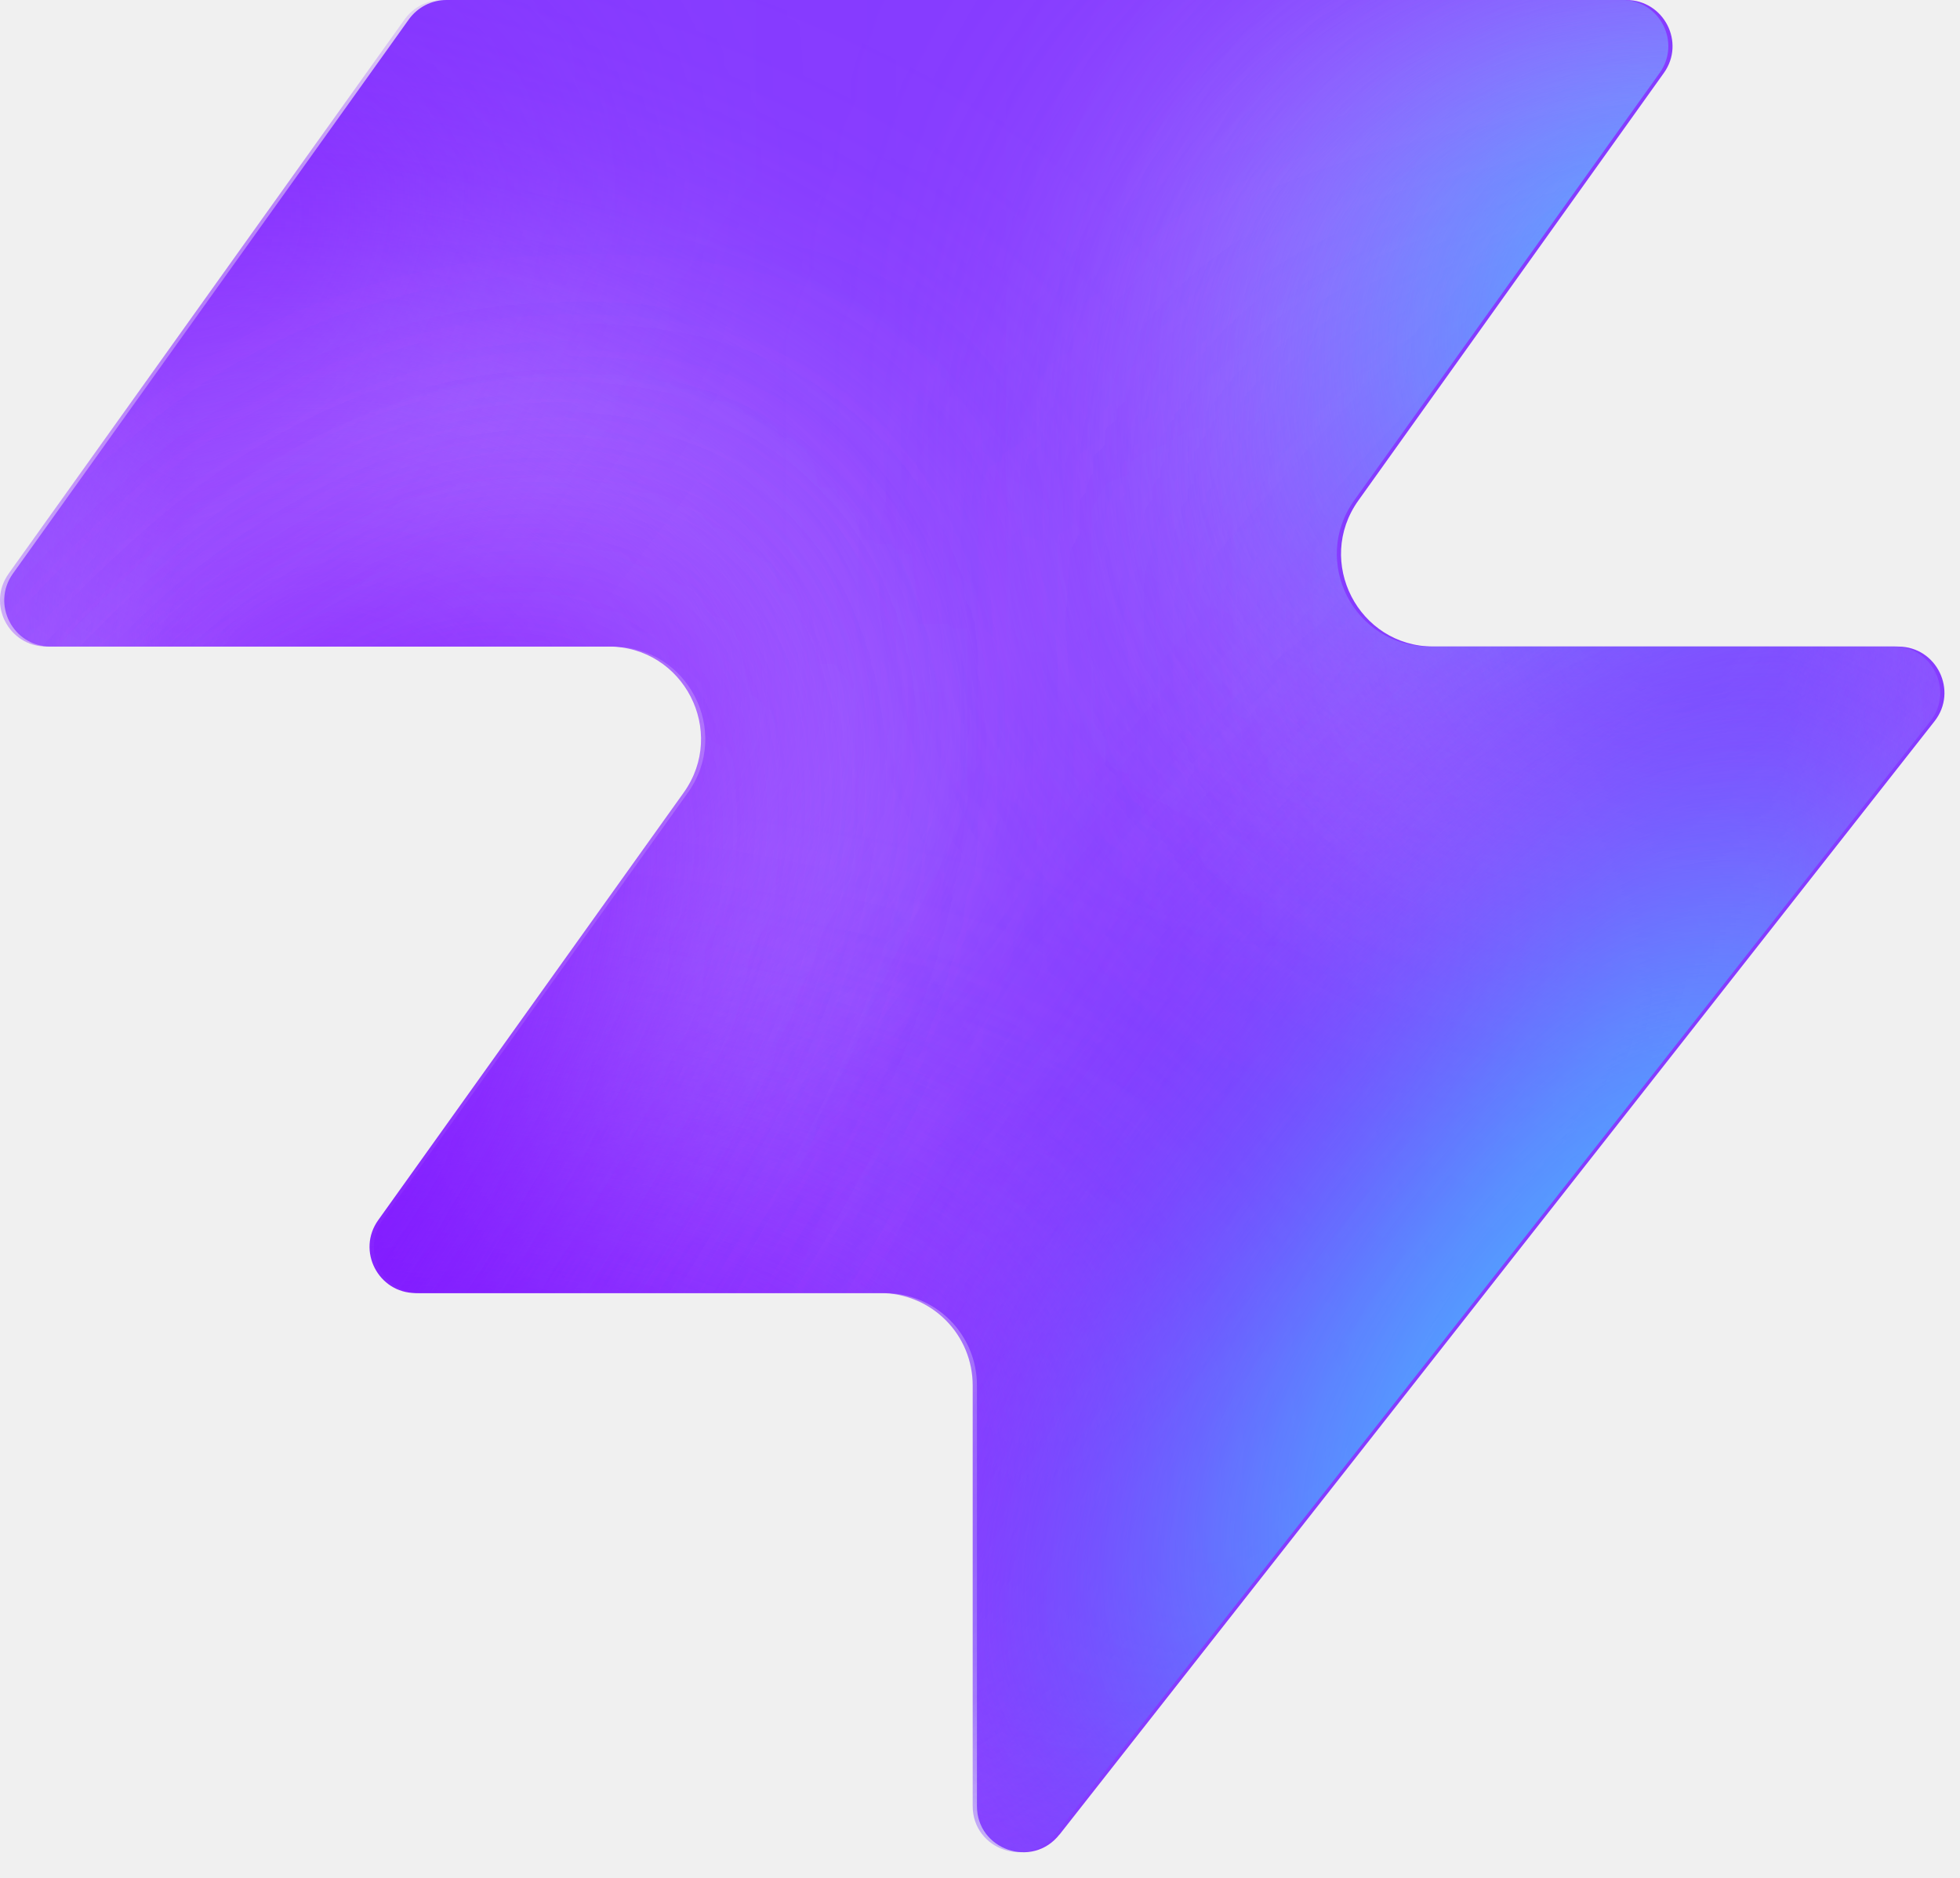
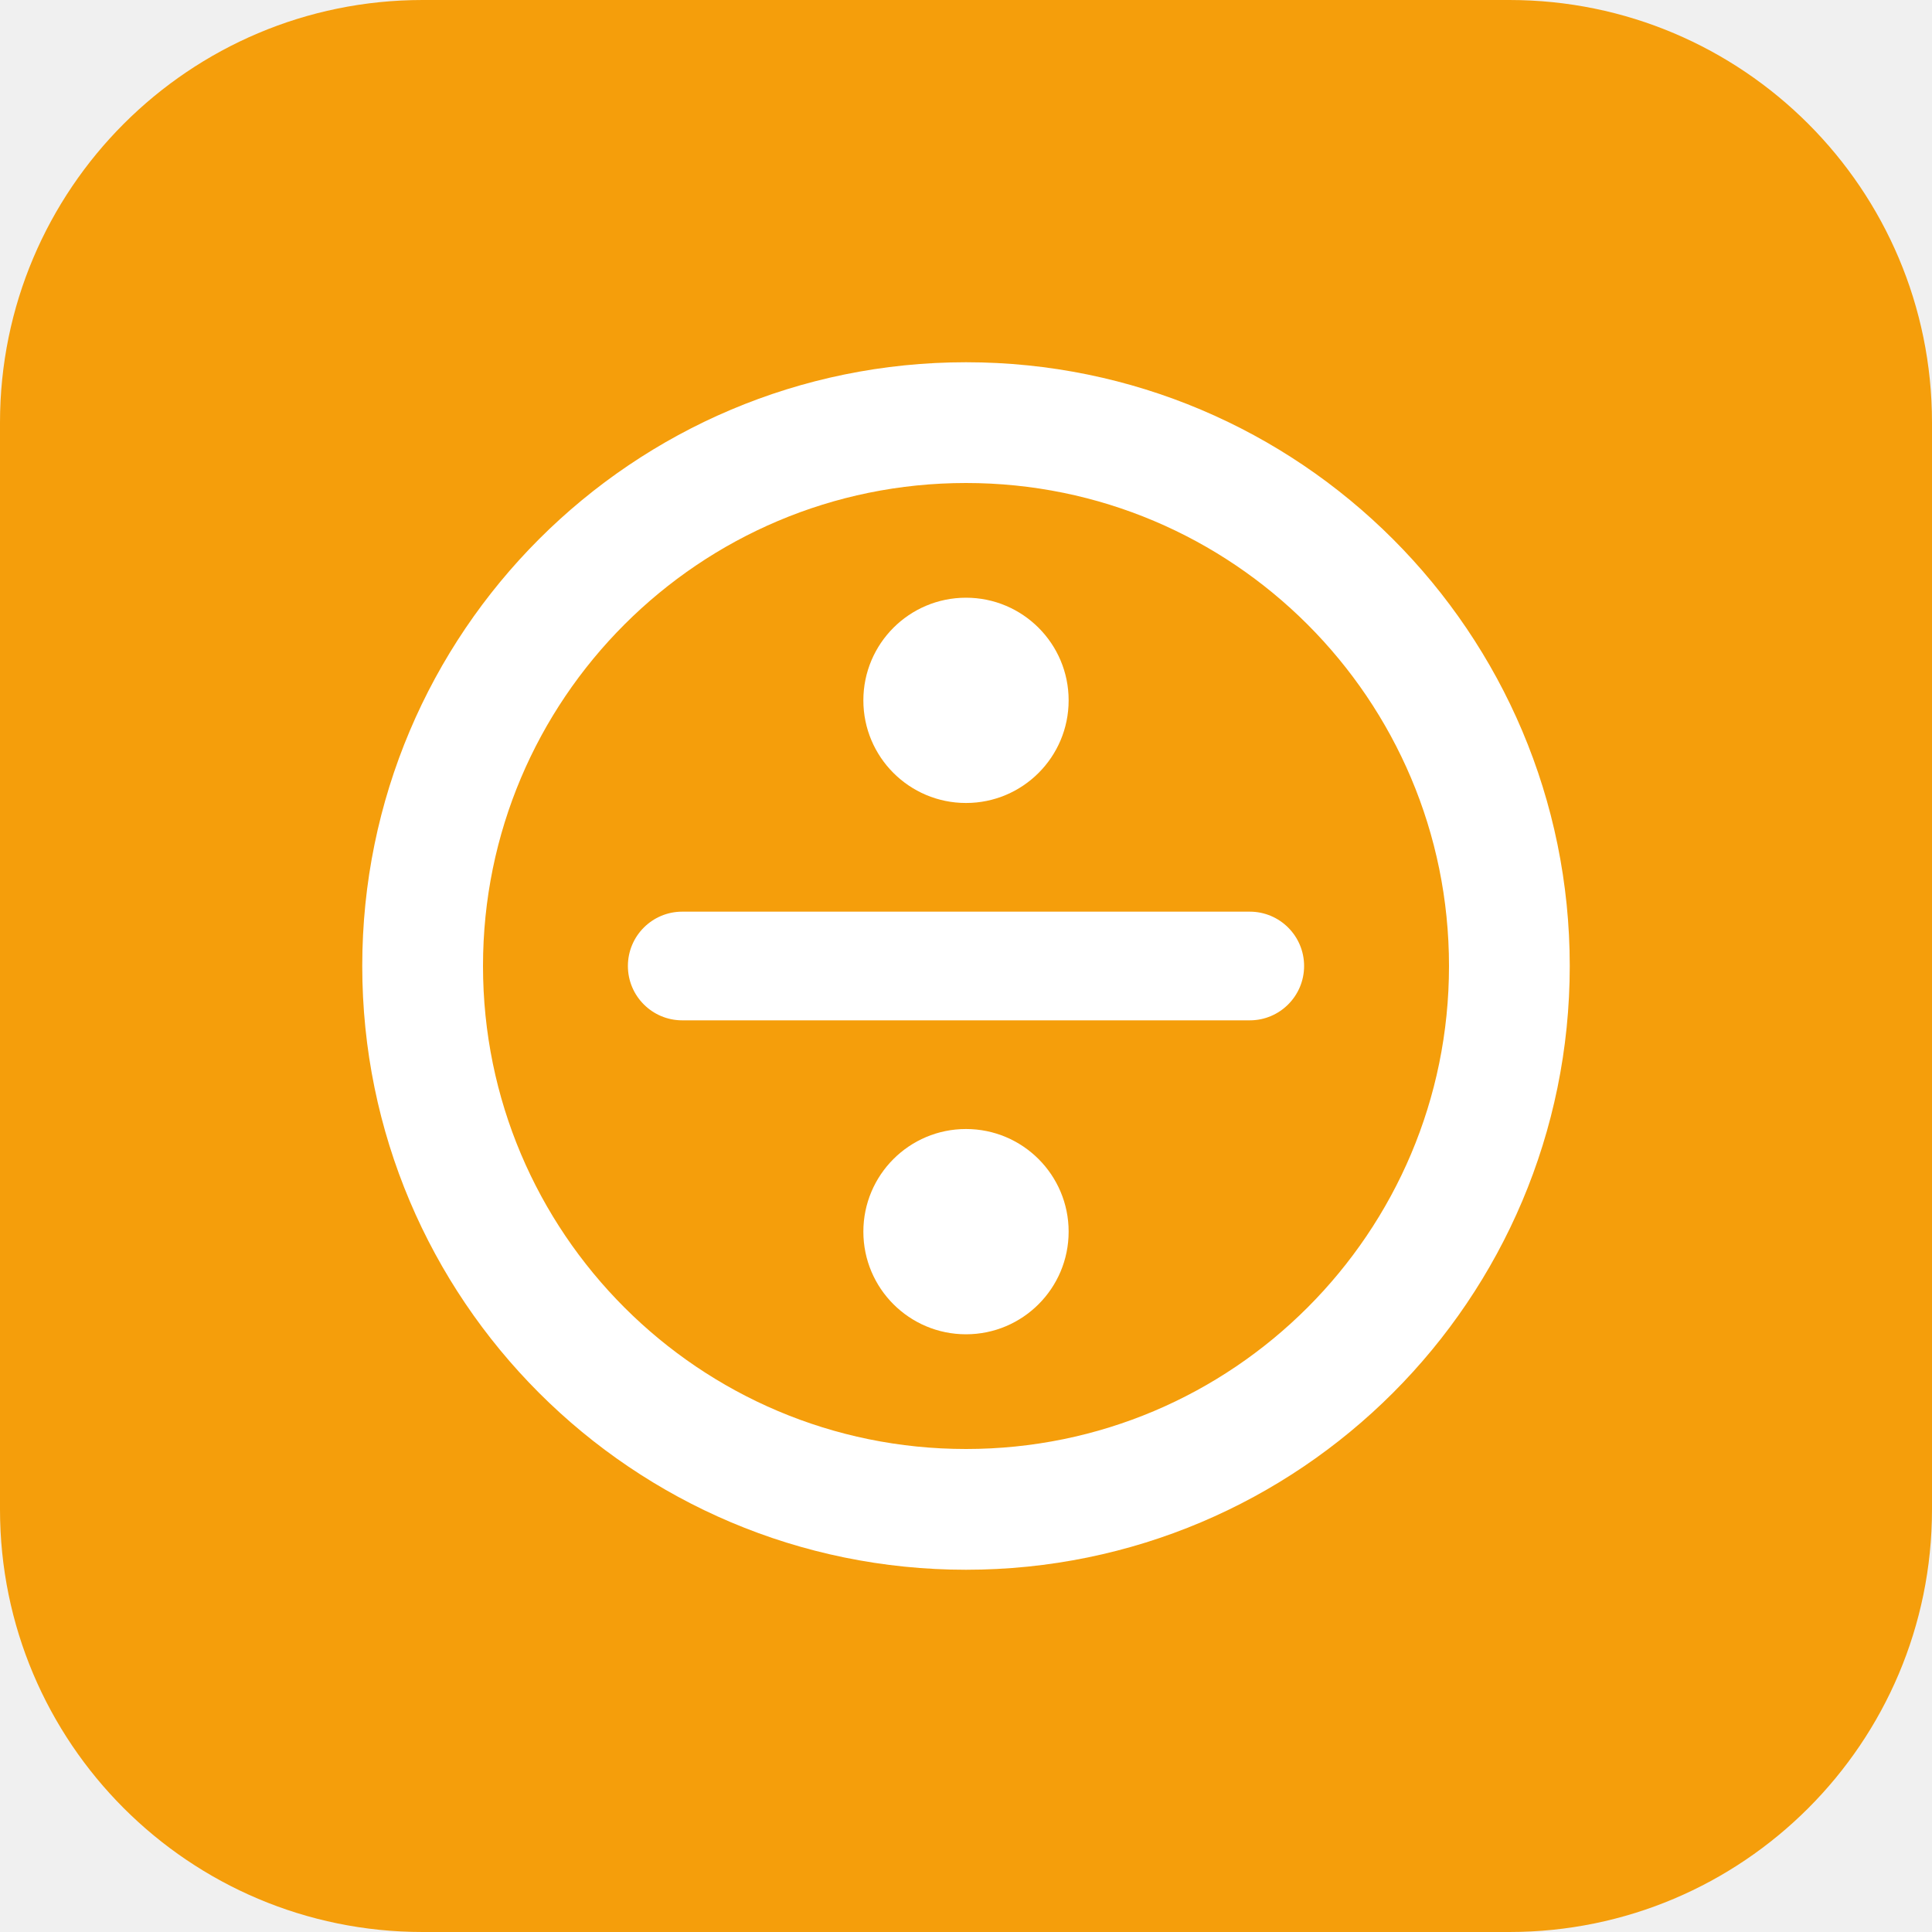
- <svg xmlns="http://www.w3.org/2000/svg" width="48" height="46" fill="none" viewBox="0 0 48 46">
-   <path fill="#863bff" d="M25.946 44.938c-.664.845-2.021.375-2.021-.698V33.937a2.26 2.26 0 0 0-2.262-2.262H10.287c-.92 0-1.456-1.04-.92-1.788l7.48-10.471c1.07-1.497 0-3.578-1.842-3.578H1.237c-.92 0-1.456-1.04-.92-1.788L10.013.474c.214-.297.556-.474.92-.474h28.894c.92 0 1.456 1.04.92 1.788l-7.48 10.471c-1.07 1.498 0 3.579 1.842 3.579h11.377c.943 0 1.473 1.088.89 1.83L25.947 44.94z" style="fill:#863bff;fill:color(display-p3 .525 .23 1);fill-opacity:1" />
-   <mask id="a" width="48" height="46" x="0" y="0" maskUnits="userSpaceOnUse" style="mask-type:alpha">
-     <path fill="#000" d="M25.842 44.938c-.664.844-2.021.375-2.021-.698V33.937a2.26 2.26 0 0 0-2.262-2.262H10.183c-.92 0-1.456-1.04-.92-1.788l7.48-10.471c1.07-1.498 0-3.579-1.842-3.579H1.133c-.92 0-1.456-1.04-.92-1.787L9.91.473c.214-.297.556-.474.92-.474h28.894c.92 0 1.456 1.04.92 1.788l-7.48 10.471c-1.07 1.498 0 3.578 1.842 3.578h11.377c.943 0 1.473 1.088.89 1.832L25.843 44.94z" style="fill:#000;fill-opacity:1" />
-   </mask>
-   <g mask="url(#a)">
-     <g filter="url(#b)">
-       <ellipse cx="5.508" cy="14.704" fill="#ede6ff" rx="5.508" ry="14.704" style="fill:#ede6ff;fill:color(display-p3 .927 .903 1);fill-opacity:1" transform="matrix(.00324 1 1 -.00324 -4.47 31.516)" />
-     </g>
-     <g filter="url(#c)">
-       <ellipse cx="10.399" cy="29.851" fill="#ede6ff" rx="10.399" ry="29.851" style="fill:#ede6ff;fill:color(display-p3 .927 .903 1);fill-opacity:1" transform="matrix(.00324 1 1 -.00324 -39.328 7.883)" />
-     </g>
-     <g filter="url(#d)">
-       <ellipse cx="5.508" cy="30.487" fill="#7e14ff" rx="5.508" ry="30.487" style="fill:#7e14ff;fill:color(display-p3 .492 .077 1);fill-opacity:1" transform="rotate(89.814 -25.913 -14.639)scale(1 -1)" />
-     </g>
-     <g filter="url(#e)">
-       <ellipse cx="5.508" cy="30.599" fill="#7e14ff" rx="5.508" ry="30.599" style="fill:#7e14ff;fill:color(display-p3 .492 .077 1);fill-opacity:1" transform="rotate(89.814 -32.644 -3.334)scale(1 -1)" />
-     </g>
-     <g filter="url(#f)">
-       <ellipse cx="5.508" cy="30.599" fill="#7e14ff" rx="5.508" ry="30.599" style="fill:#7e14ff;fill:color(display-p3 .492 .077 1);fill-opacity:1" transform="matrix(.00324 1 1 -.00324 -34.34 30.47)" />
-     </g>
-     <g filter="url(#g)">
-       <ellipse cx="14.072" cy="22.078" fill="#ede6ff" rx="14.072" ry="22.078" style="fill:#ede6ff;fill:color(display-p3 .927 .903 1);fill-opacity:1" transform="rotate(93.35 24.506 48.493)scale(-1 1)" />
-     </g>
-     <g filter="url(#h)">
-       <ellipse cx="3.47" cy="21.501" fill="#7e14ff" rx="3.47" ry="21.501" style="fill:#7e14ff;fill:color(display-p3 .492 .077 1);fill-opacity:1" transform="rotate(89.009 28.708 47.59)scale(-1 1)" />
-     </g>
-     <g filter="url(#i)">
-       <ellipse cx="3.47" cy="21.501" fill="#7e14ff" rx="3.47" ry="21.501" style="fill:#7e14ff;fill:color(display-p3 .492 .077 1);fill-opacity:1" transform="rotate(89.009 28.708 47.59)scale(-1 1)" />
-     </g>
-     <g filter="url(#j)">
-       <ellipse cx=".387" cy="8.972" fill="#7e14ff" rx="4.407" ry="29.108" style="fill:#7e14ff;fill:color(display-p3 .492 .077 1);fill-opacity:1" transform="rotate(39.51 .387 8.972)" />
-     </g>
-     <g filter="url(#k)">
-       <ellipse cx="47.523" cy="-6.092" fill="#7e14ff" rx="4.407" ry="29.108" style="fill:#7e14ff;fill:color(display-p3 .492 .077 1);fill-opacity:1" transform="rotate(37.892 47.523 -6.092)" />
-     </g>
-     <g filter="url(#l)">
-       <ellipse cx="41.412" cy="6.333" fill="#47bfff" rx="5.971" ry="9.665" style="fill:#47bfff;fill:color(display-p3 .28 .748 1);fill-opacity:1" transform="rotate(37.892 41.412 6.333)" />
-     </g>
-     <g filter="url(#m)">
-       <ellipse cx="-1.879" cy="38.332" fill="#7e14ff" rx="4.407" ry="29.108" style="fill:#7e14ff;fill:color(display-p3 .492 .077 1);fill-opacity:1" transform="rotate(37.892 -1.88 38.332)" />
-     </g>
-     <g filter="url(#n)">
-       <ellipse cx="-1.879" cy="38.332" fill="#7e14ff" rx="4.407" ry="29.108" style="fill:#7e14ff;fill:color(display-p3 .492 .077 1);fill-opacity:1" transform="rotate(37.892 -1.88 38.332)" />
-     </g>
-     <g filter="url(#o)">
-       <ellipse cx="35.651" cy="29.907" fill="#7e14ff" rx="4.407" ry="29.108" style="fill:#7e14ff;fill:color(display-p3 .492 .077 1);fill-opacity:1" transform="rotate(37.892 35.651 29.907)" />
-     </g>
-     <g filter="url(#p)">
-       <ellipse cx="38.418" cy="32.4" fill="#47bfff" rx="5.971" ry="15.297" style="fill:#47bfff;fill:color(display-p3 .28 .748 1);fill-opacity:1" transform="rotate(37.892 38.418 32.4)" />
-     </g>
-   </g>
-   <defs>
-     <filter id="b" width="60.045" height="41.654" x="-19.77" y="16.149" color-interpolation-filters="sRGB" filterUnits="userSpaceOnUse">
-       <feFlood flood-opacity="0" result="BackgroundImageFix" />
-       <feBlend in="SourceGraphic" in2="BackgroundImageFix" result="shape" />
-       <feGaussianBlur result="effect1_foregroundBlur_2002_17158" stdDeviation="7.659" />
-     </filter>
-     <filter id="c" width="90.34" height="51.437" x="-54.613" y="-7.533" color-interpolation-filters="sRGB" filterUnits="userSpaceOnUse">
-       <feFlood flood-opacity="0" result="BackgroundImageFix" />
-       <feBlend in="SourceGraphic" in2="BackgroundImageFix" result="shape" />
-       <feGaussianBlur result="effect1_foregroundBlur_2002_17158" stdDeviation="7.659" />
-     </filter>
-     <filter id="d" width="79.355" height="29.4" x="-49.64" y="2.03" color-interpolation-filters="sRGB" filterUnits="userSpaceOnUse">
-       <feFlood flood-opacity="0" result="BackgroundImageFix" />
-       <feBlend in="SourceGraphic" in2="BackgroundImageFix" result="shape" />
-       <feGaussianBlur result="effect1_foregroundBlur_2002_17158" stdDeviation="4.596" />
-     </filter>
-     <filter id="e" width="79.579" height="29.4" x="-45.045" y="20.029" color-interpolation-filters="sRGB" filterUnits="userSpaceOnUse">
-       <feFlood flood-opacity="0" result="BackgroundImageFix" />
-       <feBlend in="SourceGraphic" in2="BackgroundImageFix" result="shape" />
-       <feGaussianBlur result="effect1_foregroundBlur_2002_17158" stdDeviation="4.596" />
-     </filter>
-     <filter id="f" width="79.579" height="29.4" x="-43.513" y="21.178" color-interpolation-filters="sRGB" filterUnits="userSpaceOnUse">
-       <feFlood flood-opacity="0" result="BackgroundImageFix" />
-       <feBlend in="SourceGraphic" in2="BackgroundImageFix" result="shape" />
-       <feGaussianBlur result="effect1_foregroundBlur_2002_17158" stdDeviation="4.596" />
-     </filter>
-     <filter id="g" width="74.749" height="58.852" x="15.756" y="-17.901" color-interpolation-filters="sRGB" filterUnits="userSpaceOnUse">
-       <feFlood flood-opacity="0" result="BackgroundImageFix" />
-       <feBlend in="SourceGraphic" in2="BackgroundImageFix" result="shape" />
-       <feGaussianBlur result="effect1_foregroundBlur_2002_17158" stdDeviation="7.659" />
-     </filter>
-     <filter id="h" width="61.377" height="25.362" x="23.548" y="2.284" color-interpolation-filters="sRGB" filterUnits="userSpaceOnUse">
-       <feFlood flood-opacity="0" result="BackgroundImageFix" />
-       <feBlend in="SourceGraphic" in2="BackgroundImageFix" result="shape" />
-       <feGaussianBlur result="effect1_foregroundBlur_2002_17158" stdDeviation="4.596" />
-     </filter>
-     <filter id="i" width="61.377" height="25.362" x="23.548" y="2.284" color-interpolation-filters="sRGB" filterUnits="userSpaceOnUse">
-       <feFlood flood-opacity="0" result="BackgroundImageFix" />
-       <feBlend in="SourceGraphic" in2="BackgroundImageFix" result="shape" />
-       <feGaussianBlur result="effect1_foregroundBlur_2002_17158" stdDeviation="4.596" />
-     </filter>
-     <filter id="j" width="56.045" height="63.649" x="-27.636" y="-22.853" color-interpolation-filters="sRGB" filterUnits="userSpaceOnUse">
-       <feFlood flood-opacity="0" result="BackgroundImageFix" />
-       <feBlend in="SourceGraphic" in2="BackgroundImageFix" result="shape" />
-       <feGaussianBlur result="effect1_foregroundBlur_2002_17158" stdDeviation="4.596" />
-     </filter>
-     <filter id="k" width="54.814" height="64.646" x="20.116" y="-38.415" color-interpolation-filters="sRGB" filterUnits="userSpaceOnUse">
-       <feFlood flood-opacity="0" result="BackgroundImageFix" />
-       <feBlend in="SourceGraphic" in2="BackgroundImageFix" result="shape" />
-       <feGaussianBlur result="effect1_foregroundBlur_2002_17158" stdDeviation="4.596" />
-     </filter>
-     <filter id="l" width="33.541" height="35.313" x="24.641" y="-11.323" color-interpolation-filters="sRGB" filterUnits="userSpaceOnUse">
-       <feFlood flood-opacity="0" result="BackgroundImageFix" />
-       <feBlend in="SourceGraphic" in2="BackgroundImageFix" result="shape" />
-       <feGaussianBlur result="effect1_foregroundBlur_2002_17158" stdDeviation="4.596" />
-     </filter>
-     <filter id="m" width="54.814" height="64.646" x="-29.286" y="6.009" color-interpolation-filters="sRGB" filterUnits="userSpaceOnUse">
-       <feFlood flood-opacity="0" result="BackgroundImageFix" />
-       <feBlend in="SourceGraphic" in2="BackgroundImageFix" result="shape" />
-       <feGaussianBlur result="effect1_foregroundBlur_2002_17158" stdDeviation="4.596" />
-     </filter>
-     <filter id="n" width="54.814" height="64.646" x="-29.286" y="6.009" color-interpolation-filters="sRGB" filterUnits="userSpaceOnUse">
-       <feFlood flood-opacity="0" result="BackgroundImageFix" />
-       <feBlend in="SourceGraphic" in2="BackgroundImageFix" result="shape" />
-       <feGaussianBlur result="effect1_foregroundBlur_2002_17158" stdDeviation="4.596" />
-     </filter>
-     <filter id="o" width="54.814" height="64.646" x="8.244" y="-2.416" color-interpolation-filters="sRGB" filterUnits="userSpaceOnUse">
-       <feFlood flood-opacity="0" result="BackgroundImageFix" />
-       <feBlend in="SourceGraphic" in2="BackgroundImageFix" result="shape" />
-       <feGaussianBlur result="effect1_foregroundBlur_2002_17158" stdDeviation="4.596" />
-     </filter>
-     <filter id="p" width="39.409" height="43.623" x="18.713" y="10.588" color-interpolation-filters="sRGB" filterUnits="userSpaceOnUse">
-       <feFlood flood-opacity="0" result="BackgroundImageFix" />
-       <feBlend in="SourceGraphic" in2="BackgroundImageFix" result="shape" />
-       <feGaussianBlur result="effect1_foregroundBlur_2002_17158" stdDeviation="4.596" />
-     </filter>
-   </defs>
+ <svg xmlns="http://www.w3.org/2000/svg" viewBox="0 0 32 32">
+   <rect width="32" height="32" rx="7" fill="#f59e0b" />
+   <circle cx="16" cy="16" r="9" fill="none" stroke="#ffffff" stroke-width="2" />
+   <circle cx="16" cy="11.6" r="1.7" fill="#ffffff" />
+   <rect x="10.4" y="15.1" width="11.2" height="1.8" rx="0.9" fill="#ffffff" />
+   <circle cx="16" cy="20.4" r="1.7" fill="#ffffff" />
</svg>
